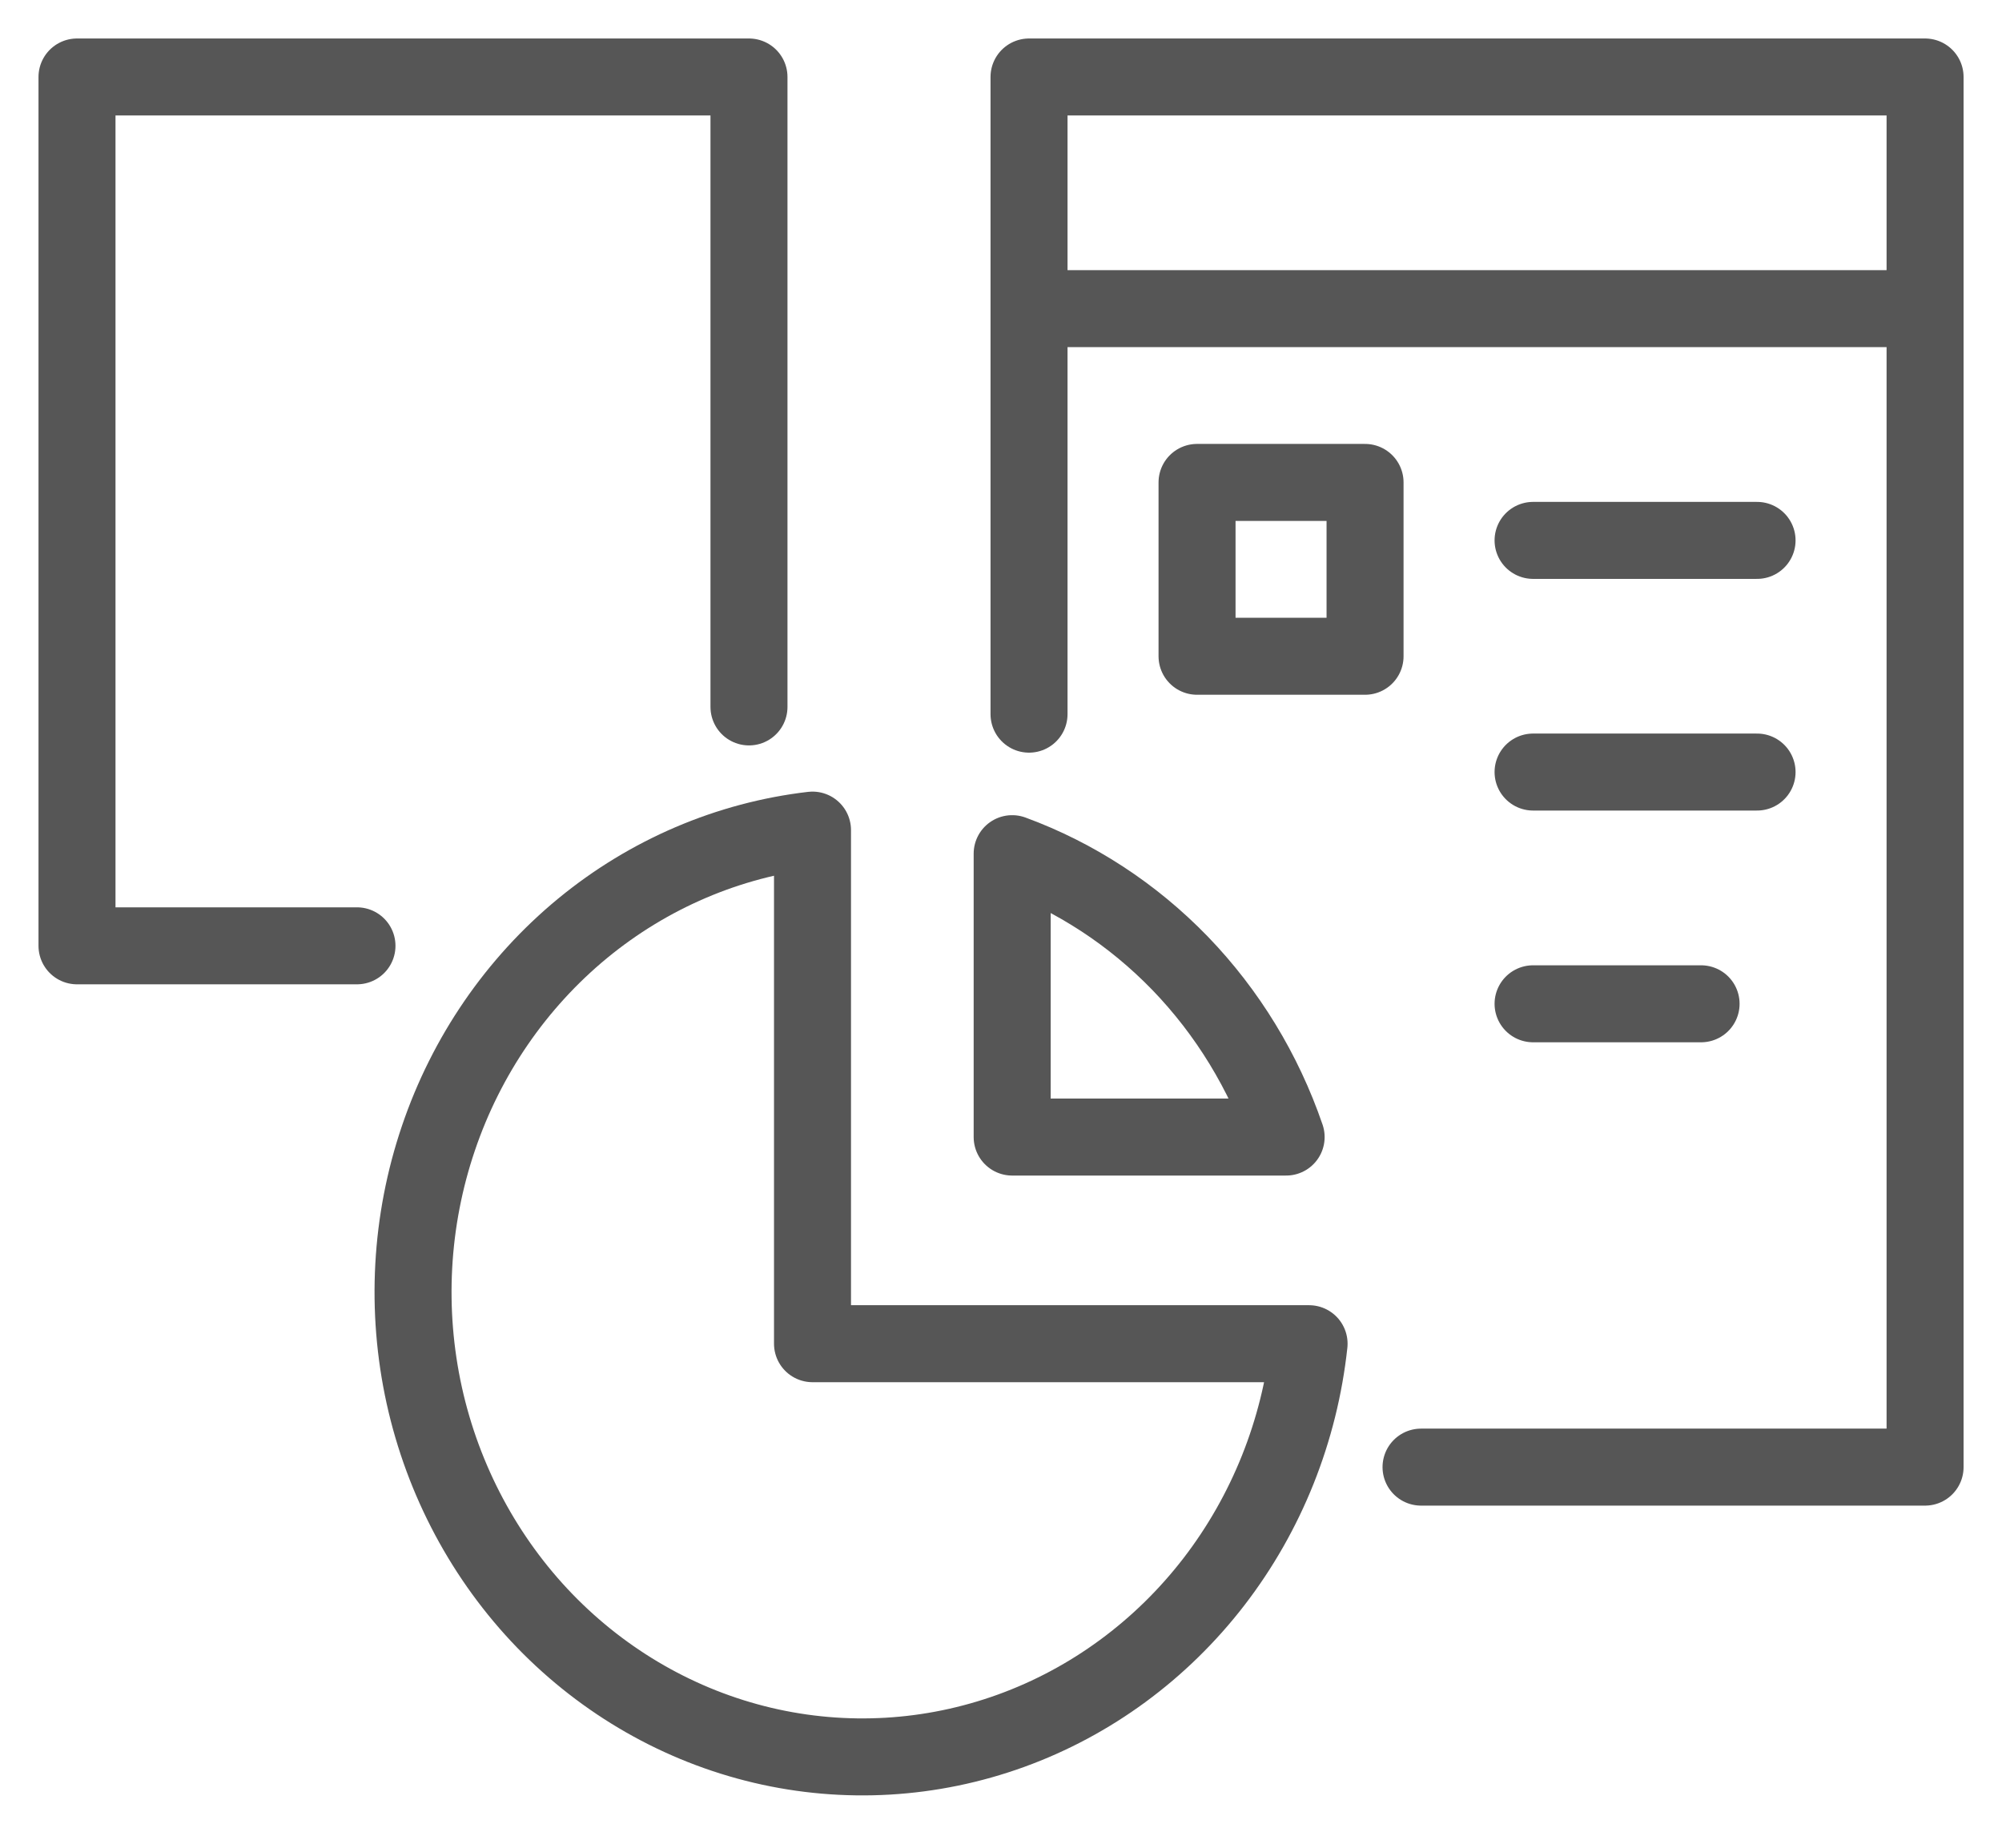
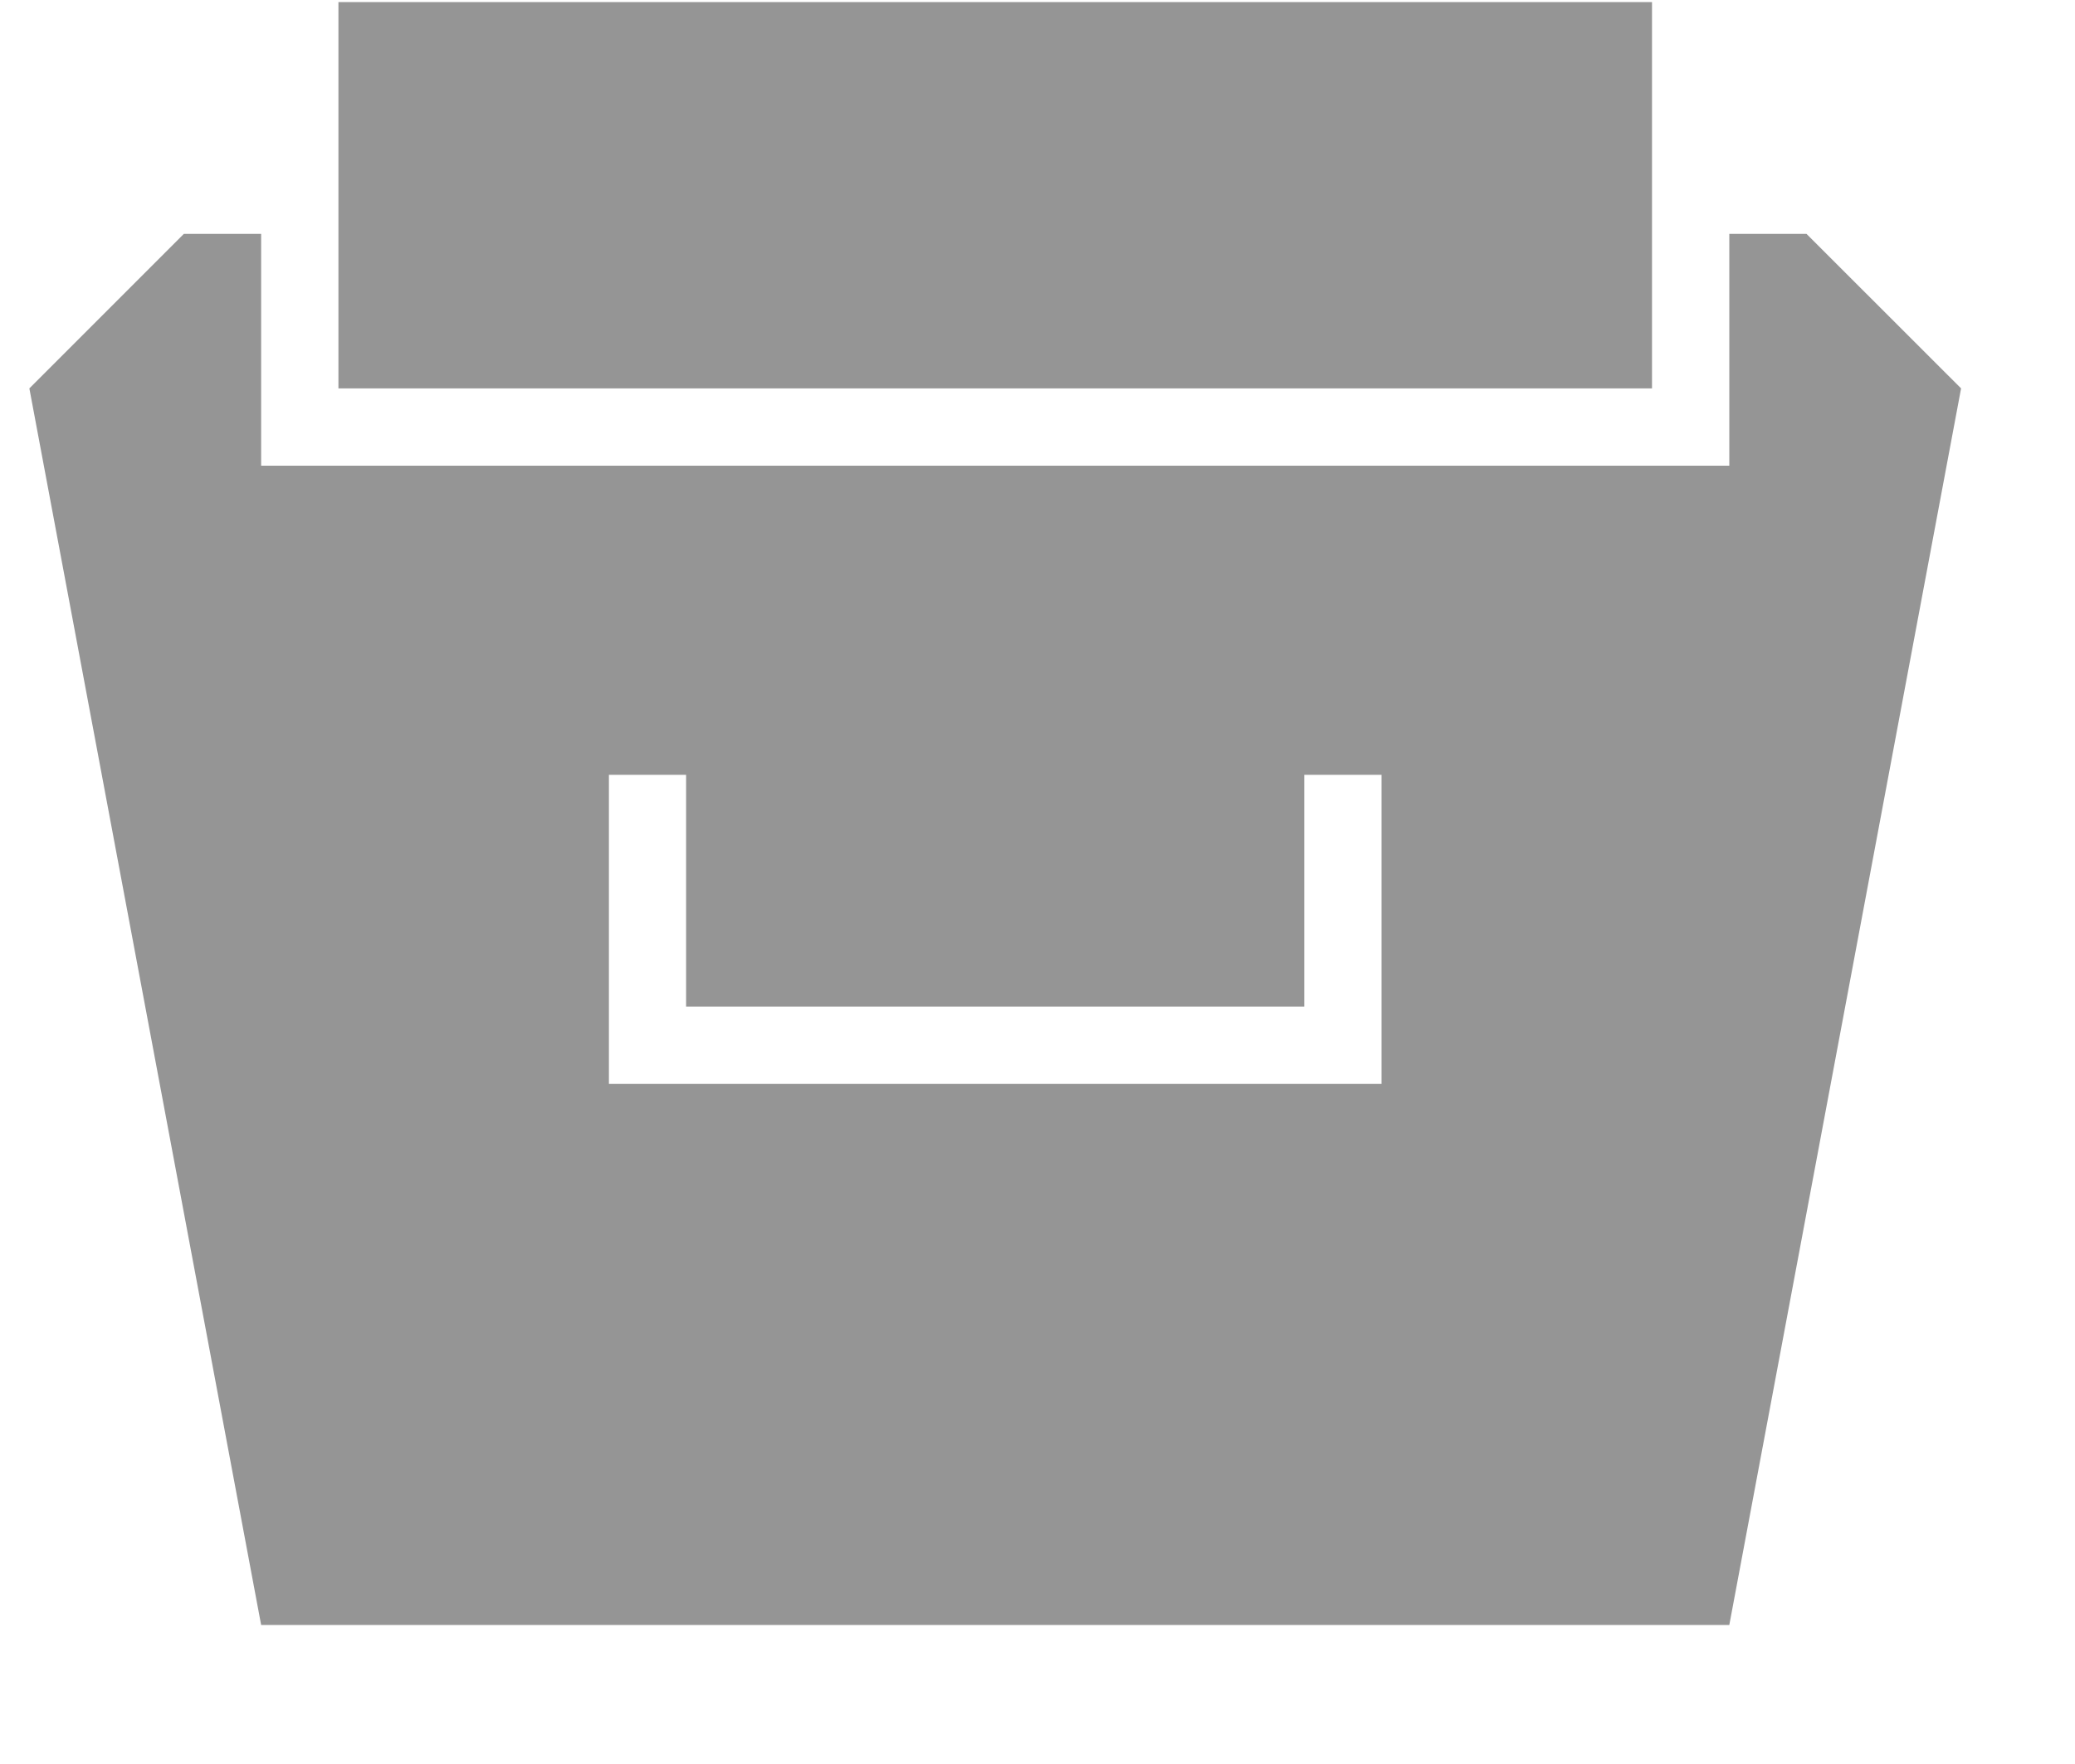
- <svg xmlns="http://www.w3.org/2000/svg" width="26" height="24" viewBox="0 0 26 24" fill="none">
-   <path d="M4.636 12.285H1C1 11.784 1 10.329 1 8.524V1H9.727V9.182" stroke="#565656" stroke-linecap="round" stroke-linejoin="round" />
-   <path d="M13.364 4.009V1H25.001V4.009M13.364 4.009H25.001M13.364 4.009V9.276M25.001 4.009V19.056H18.455M19.91 7.019H22.819M15.546 6.266V8.524H17.728V6.266H15.546Z" stroke="#565656" stroke-linecap="round" stroke-linejoin="round" />
-   <path d="M19.91 10.028H22.819" stroke="#565656" stroke-linecap="round" stroke-linejoin="round" />
-   <path d="M19.91 13.038H22.092" stroke="#565656" stroke-linecap="round" stroke-linejoin="round" />
-   <path d="M7.565 12.059C8.425 11.351 9.46 10.909 10.552 10.782V17.453H17.001C16.879 18.583 16.451 19.654 15.766 20.544C15.081 21.433 14.168 22.104 13.131 22.48C12.094 22.856 10.975 22.922 9.903 22.669C8.832 22.416 7.851 21.855 7.074 21.052C6.297 20.248 5.755 19.233 5.51 18.125C5.266 17.016 5.329 15.859 5.693 14.786C6.056 13.713 6.705 12.768 7.565 12.059Z" stroke="#565656" stroke-linecap="round" stroke-linejoin="round" />
-   <path d="M13.145 14.769H16.703C16.412 13.92 15.941 13.149 15.326 12.512C14.71 11.876 13.965 11.389 13.145 11.088V14.769Z" stroke="#565656" stroke-linecap="round" stroke-linejoin="round" />
+ <svg xmlns="http://www.w3.org/2000/svg" width="20" height="17" viewBox="0 0 20 17" fill="none">
+   <path fill-rule="evenodd" clip-rule="evenodd" d="M2.517 2.254V4.488H16.668V2.254H17.412L18.902 3.743L16.668 15.66H2.517L0.283 3.743L1.772 2.254H2.517ZM5.869 10.074V7.467H6.613V9.701H12.571V7.467H13.316V10.074V10.446H12.944H6.241H5.869V10.074Z" fill="#959595" />
+   <path d="M15.923 0.02H3.262V3.743H15.923V0.02Z" fill="#959595" />
</svg>
